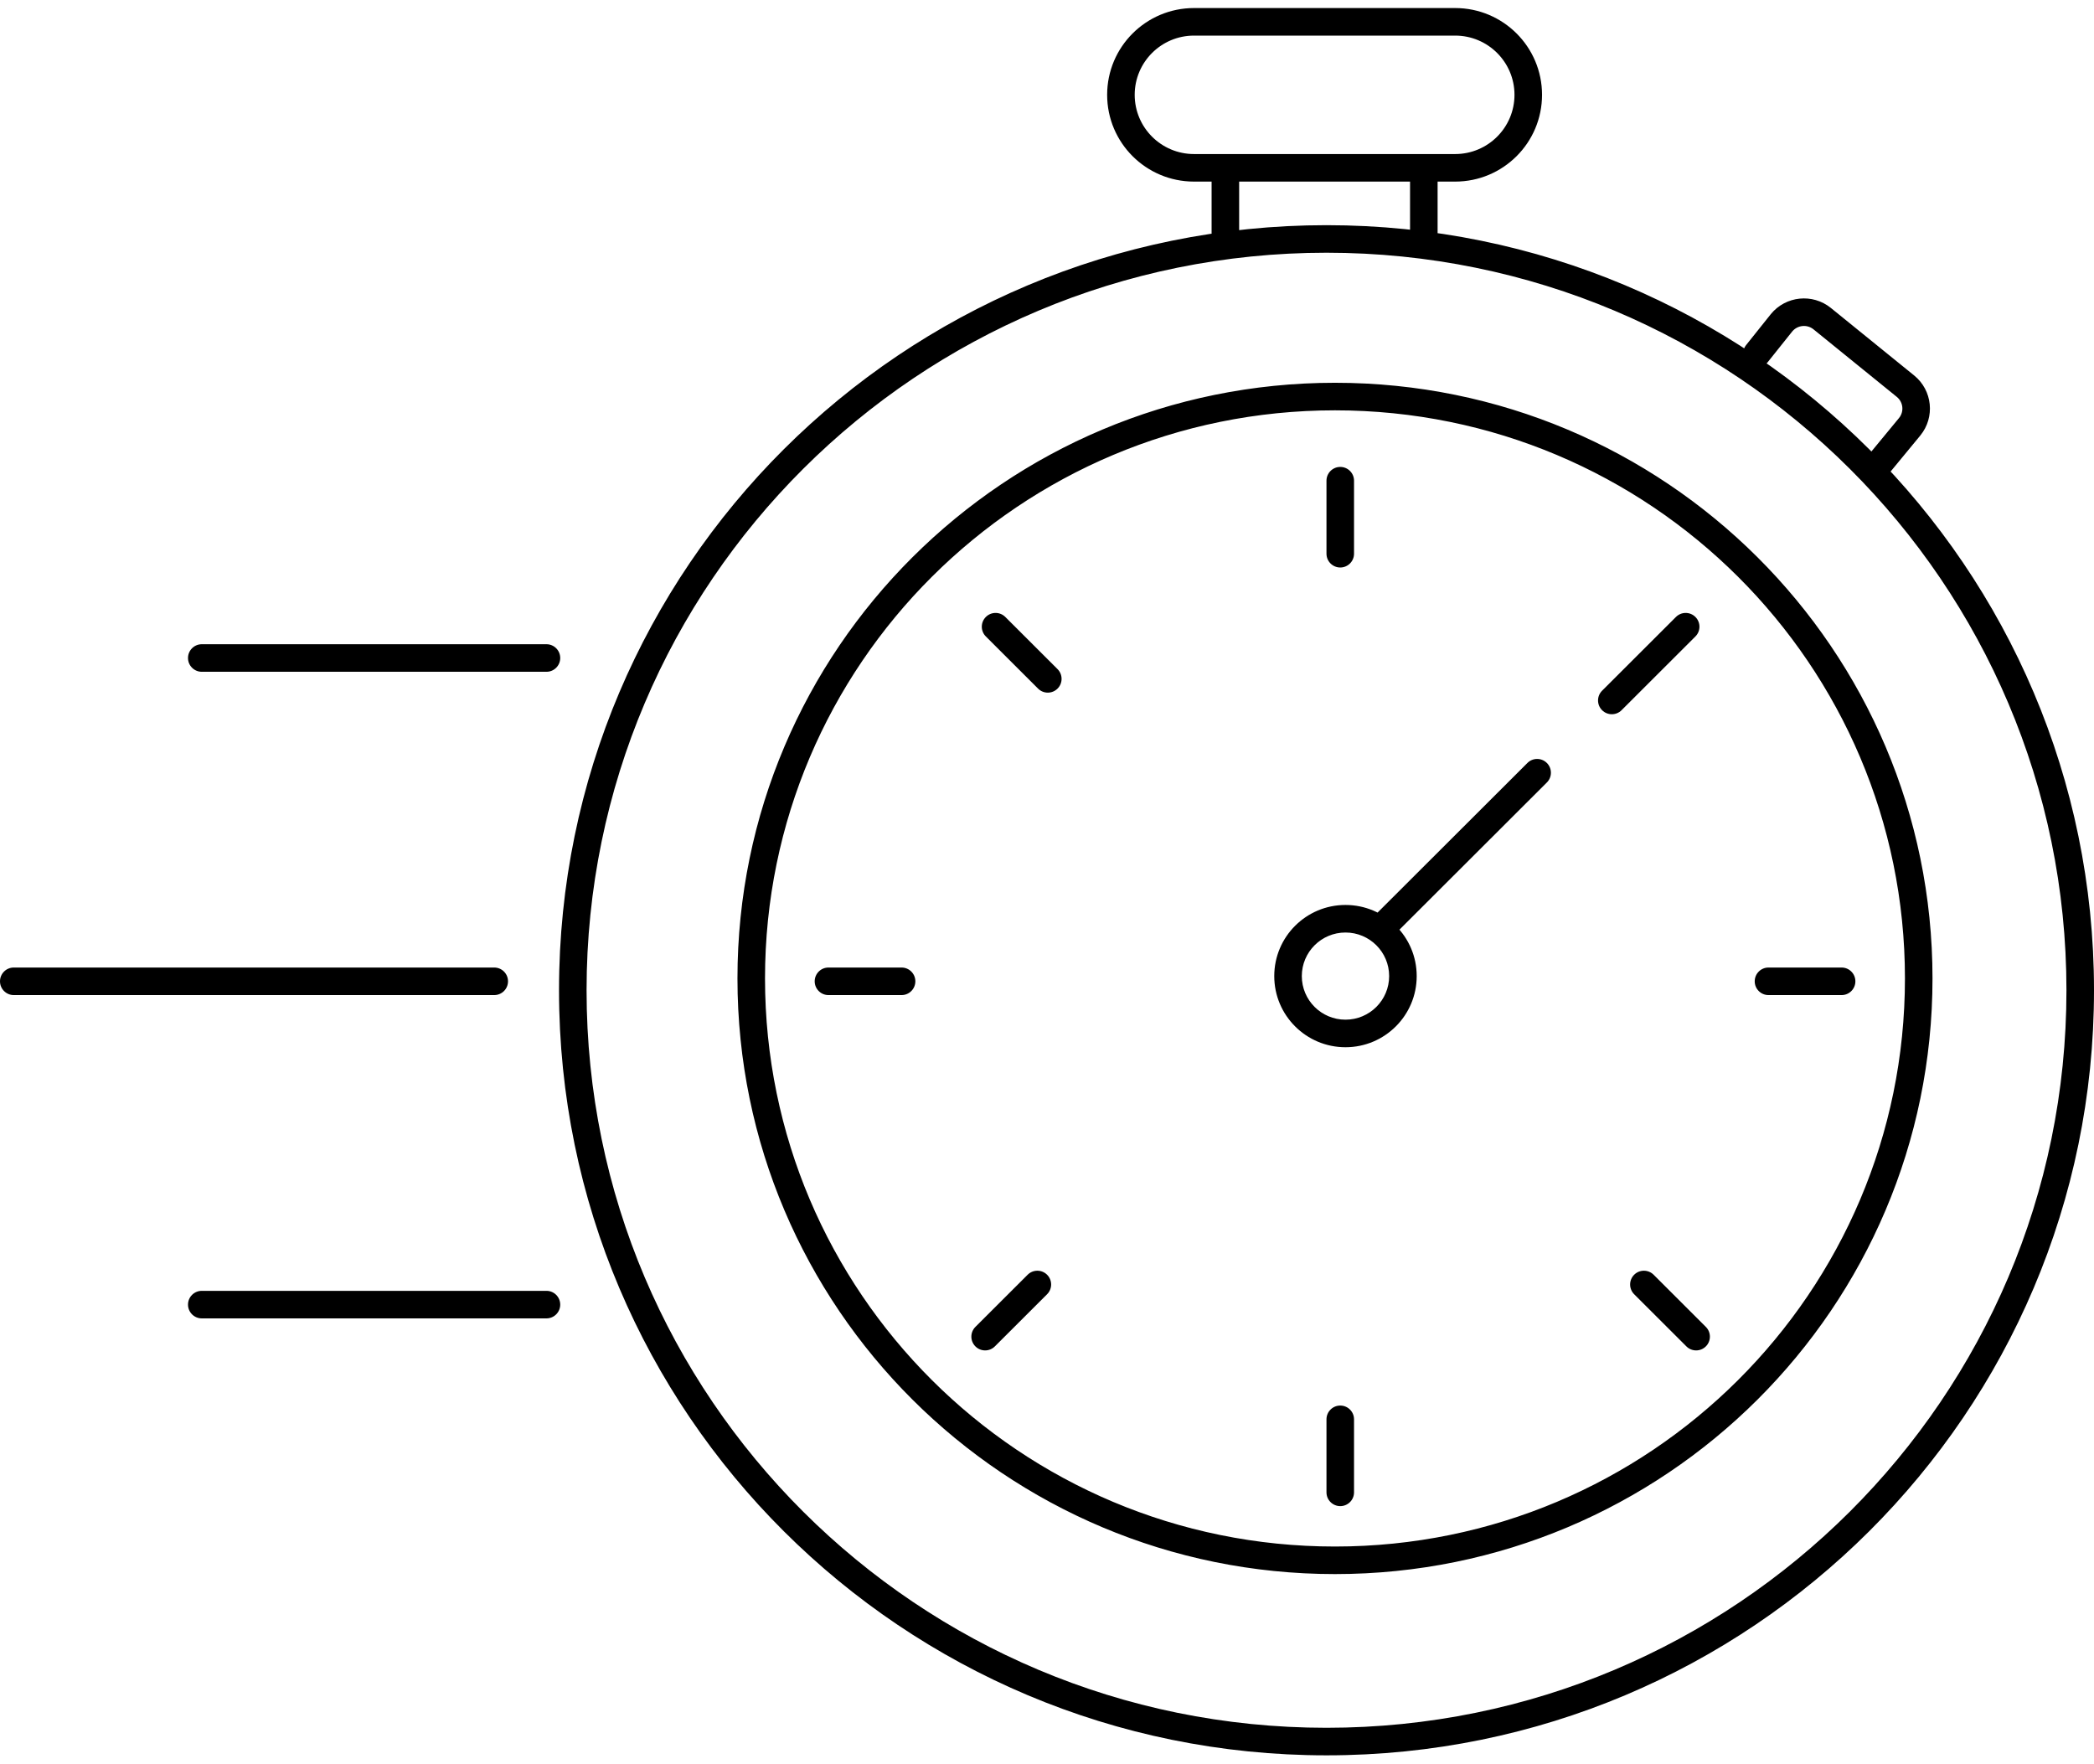
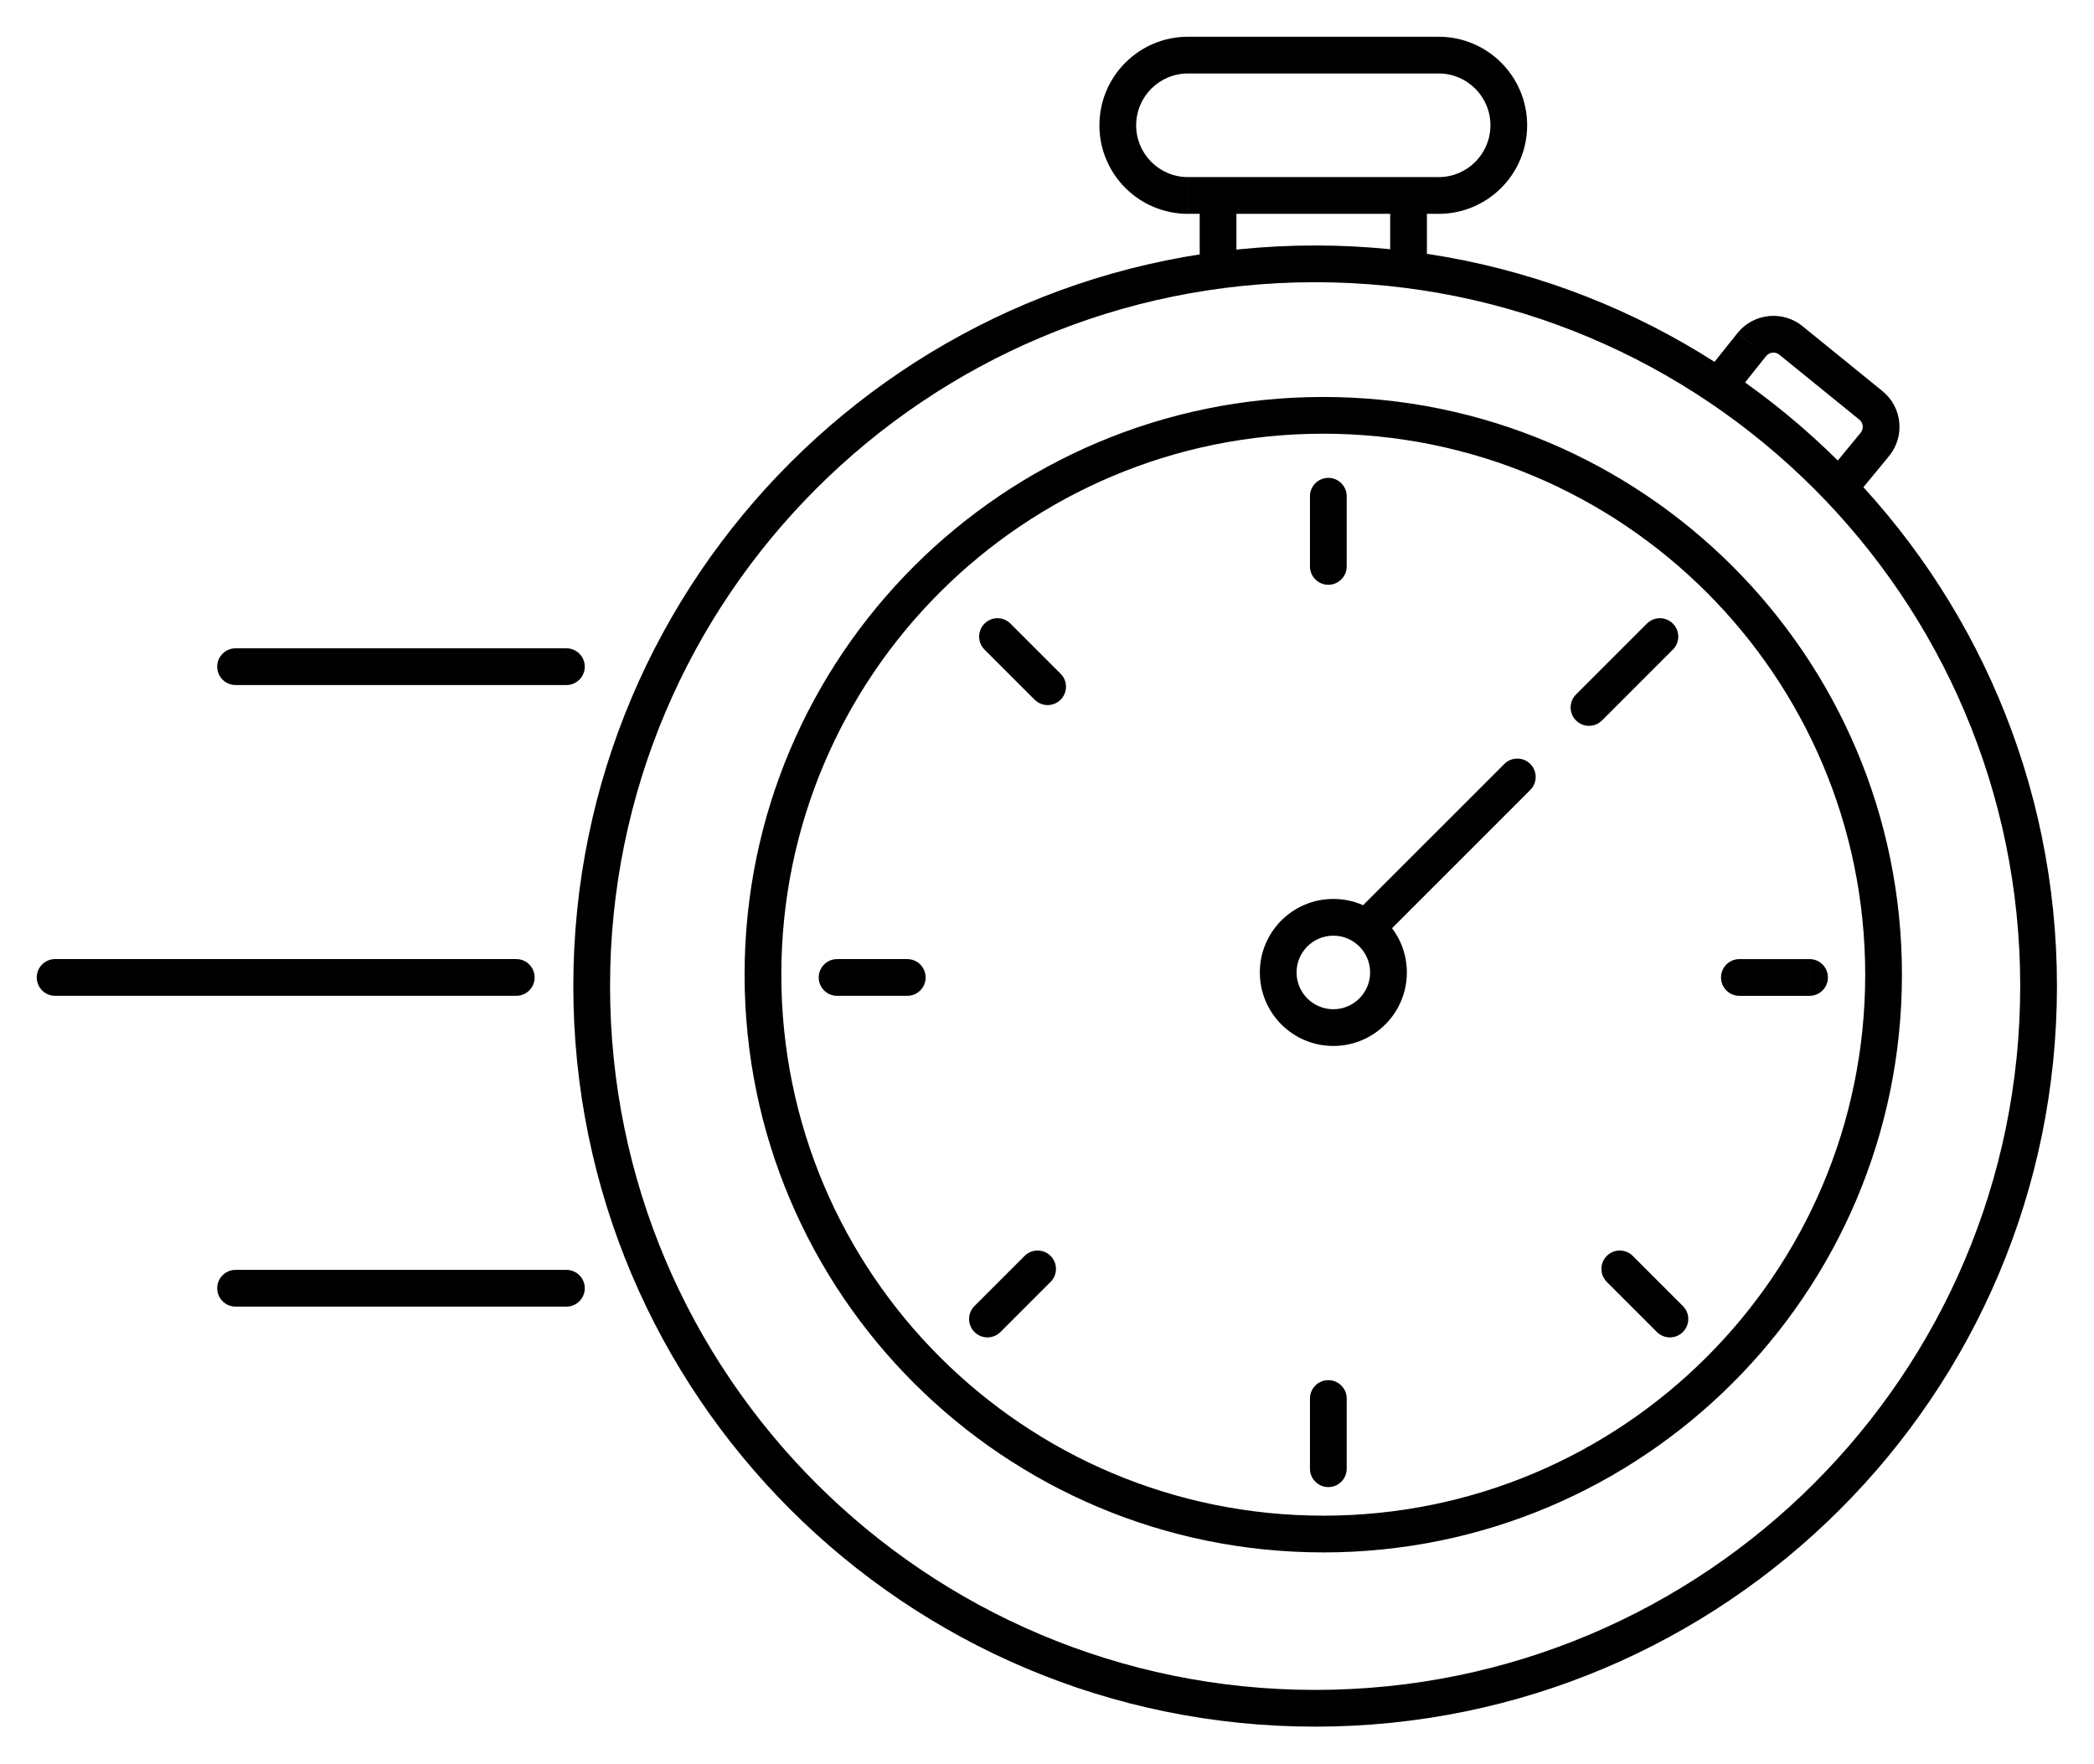
- <svg xmlns="http://www.w3.org/2000/svg" width="152" height="128" viewBox="0 0 152 128" fill="none">
-   <path d="M87.948 17.482C87.948 18.034 88.395 18.482 88.948 18.482C89.5 18.482 89.948 18.034 89.948 17.482L87.948 17.482ZM89.948 12.182C89.948 11.63 89.5 11.182 88.948 11.182C88.395 11.182 87.948 11.63 87.948 12.182L89.948 12.182ZM104.353 12.182C104.353 11.63 103.905 11.182 103.353 11.182C102.8 11.182 102.353 11.63 102.353 12.182H104.353ZM102.353 17.482C102.353 18.034 102.8 18.482 103.353 18.482C103.905 18.482 104.353 18.034 104.353 17.482H102.353ZM132.272 23.131L131.642 23.908L132.272 23.131ZM138.315 28.031L138.945 27.254L138.315 28.031ZM138.62 30.978L139.391 31.614L139.394 31.61L138.62 30.978ZM135.464 33.232C135.112 33.658 135.173 34.289 135.599 34.64C136.025 34.991 136.655 34.931 137.007 34.505L135.464 33.232ZM126.752 25.041C126.407 25.472 126.478 26.102 126.909 26.446C127.341 26.791 127.97 26.721 128.315 26.289L126.752 25.041ZM129.316 23.434L128.541 22.802L128.535 22.81L129.316 23.434ZM60.137 70.231C59.585 70.231 59.137 70.679 59.137 71.231C59.137 71.783 59.585 72.231 60.137 72.231V70.231ZM65.444 72.231C65.996 72.231 66.444 71.783 66.444 71.231C66.444 70.679 65.996 70.231 65.444 70.231V72.231ZM128.372 70.231C127.82 70.231 127.372 70.679 127.372 71.231C127.372 71.783 127.82 72.231 128.372 72.231V70.231ZM133.679 72.231C134.232 72.231 134.679 71.783 134.679 71.231C134.679 70.679 134.232 70.231 133.679 70.231V72.231ZM98.287 34.893C98.287 34.341 97.84 33.893 97.287 33.893C96.735 33.893 96.287 34.341 96.287 34.893H98.287ZM96.287 40.193C96.287 40.745 96.735 41.193 97.287 41.193C97.84 41.193 98.287 40.745 98.287 40.193H96.287ZM72.974 44.784C72.584 44.394 71.95 44.394 71.56 44.785C71.17 45.176 71.17 45.809 71.561 46.199L72.974 44.784ZM75.352 49.985C75.743 50.375 76.376 50.374 76.766 49.984C77.156 49.593 77.156 48.96 76.765 48.569L75.352 49.985ZM123.067 46.199C123.458 45.809 123.459 45.176 123.068 44.785C122.678 44.394 122.045 44.394 121.654 44.784L123.067 46.199ZM116.293 50.137C115.902 50.527 115.902 51.161 116.292 51.551C116.682 51.942 117.316 51.943 117.706 51.553L116.293 50.137ZM120.035 92.531C119.644 92.141 119.011 92.141 118.62 92.532C118.23 92.923 118.231 93.556 118.621 93.946L120.035 92.531ZM122.412 97.731C122.803 98.122 123.436 98.121 123.826 97.731C124.217 97.34 124.216 96.707 123.825 96.316L122.412 97.731ZM76.007 93.946C76.398 93.556 76.398 92.923 76.008 92.532C75.618 92.141 74.985 92.141 74.594 92.531L76.007 93.946ZM70.803 96.316C70.412 96.707 70.412 97.34 70.802 97.731C71.192 98.121 71.826 98.122 72.216 97.731L70.803 96.316ZM98.287 103.026C98.287 102.474 97.84 102.026 97.287 102.026C96.735 102.026 96.287 102.474 96.287 103.026H98.287ZM96.287 108.326C96.287 108.878 96.735 109.326 97.287 109.326C97.84 109.326 98.287 108.878 98.287 108.326H96.287ZM39.666 48.763C40.219 48.763 40.666 48.315 40.666 47.763C40.666 47.211 40.219 46.763 39.666 46.763V48.763ZM14.647 46.763C14.095 46.763 13.647 47.211 13.647 47.763C13.647 48.315 14.095 48.763 14.647 48.763V46.763ZM39.666 95.699C40.219 95.699 40.666 95.251 40.666 94.699C40.666 94.147 40.219 93.699 39.666 93.699L39.666 95.699ZM14.647 93.699C14.095 93.699 13.647 94.147 13.647 94.699C13.647 95.251 14.095 95.699 14.647 95.699L14.647 93.699ZM35.876 72.231C36.428 72.231 36.876 71.783 36.876 71.231C36.876 70.679 36.428 70.231 35.876 70.231V72.231ZM1 70.231C0.448 70.231 5.96046e-08 70.679 0 71.231C-1.19209e-07 71.783 0.448 72.231 1 72.231L1 70.231ZM99.613 66.624C99.222 67.014 99.222 67.647 99.612 68.038C100.003 68.429 100.636 68.43 101.027 68.039L99.613 66.624ZM112.285 56.798C112.676 56.408 112.676 55.775 112.286 55.384C111.896 54.993 111.262 54.992 110.872 55.383L112.285 56.798ZM100.836 70.852C100.836 72.598 99.418 74.016 97.666 74.016V76.016C100.52 76.016 102.836 73.706 102.836 70.852H100.836ZM97.666 74.016C95.914 74.016 94.496 72.598 94.496 70.852H92.496C92.496 73.706 94.812 76.016 97.666 76.016V74.016ZM94.496 70.852C94.496 69.107 95.914 67.689 97.666 67.689V65.689C94.812 65.689 92.496 67.999 92.496 70.852H94.496ZM97.666 67.689C99.418 67.689 100.836 69.107 100.836 70.852H102.836C102.836 67.999 100.52 65.689 97.666 65.689V67.689ZM138.277 71.022C138.277 93.794 119.757 112.259 96.904 112.259V114.259C120.855 114.259 140.277 94.904 140.277 71.022H138.277ZM96.904 112.259C74.051 112.259 55.531 93.794 55.531 71.022H53.531C53.531 94.904 72.953 114.259 96.904 114.259V112.259ZM55.531 71.022C55.531 48.251 74.051 29.785 96.904 29.785V27.785C72.953 27.785 53.531 47.14 53.531 71.022H55.531ZM96.904 29.785C119.757 29.785 138.277 48.251 138.277 71.022H140.277C140.277 47.14 120.855 27.785 96.904 27.785V29.785ZM150 71.881C150 101.444 125.956 125.416 96.289 125.416V127.416C127.054 127.416 152 102.555 152 71.881H150ZM96.289 125.416C66.622 125.416 42.578 101.444 42.578 71.881H40.578C40.578 102.555 65.524 127.416 96.289 127.416V125.416ZM42.578 71.881C42.578 42.317 66.622 18.345 96.289 18.345V16.345C65.524 16.345 40.578 41.206 40.578 71.881H42.578ZM96.289 18.345C125.956 18.345 150 42.317 150 71.881H152C152 41.206 127.054 16.345 96.289 16.345V18.345ZM89.948 17.482C89.948 15.368 89.947 14.459 89.948 12.182L87.948 12.182C87.947 14.458 87.948 15.369 87.948 17.482L89.948 17.482ZM102.353 12.182V17.482H104.353V12.182H102.353ZM131.642 23.908L137.685 28.808L138.945 27.254L132.902 22.355L131.642 23.908ZM137.685 28.808C138.156 29.19 138.227 29.878 137.845 30.345L139.394 31.61C140.477 30.283 140.275 28.332 138.945 27.254L137.685 28.808ZM137.848 30.341L135.464 33.232L137.007 34.505L139.391 31.614L137.848 30.341ZM128.315 26.289L130.097 24.058L128.535 22.81L126.752 25.041L128.315 26.289ZM130.091 24.066C130.474 23.597 131.169 23.524 131.642 23.908L132.902 22.355C131.574 21.278 129.622 21.477 128.541 22.802L130.091 24.066ZM60.137 72.231H65.444V70.231H60.137V72.231ZM96.287 34.893V40.193H98.287V34.893H96.287ZM71.561 46.199L75.352 49.985L76.765 48.569L72.974 44.784L71.561 46.199ZM121.654 44.784L116.293 50.137L117.706 51.553L123.067 46.199L121.654 44.784ZM118.621 93.946L122.412 97.731L123.825 96.316L120.035 92.531L118.621 93.946ZM74.594 92.531L70.803 96.316L72.216 97.731L76.007 93.946L74.594 92.531ZM96.287 103.026V108.326H98.287V103.026H96.287ZM39.666 46.763L14.647 46.763V48.763L39.666 48.763V46.763ZM39.666 93.699L14.647 93.699L14.647 95.699L39.666 95.699L39.666 93.699ZM35.876 70.231L1 70.231L1 72.231L35.876 72.231V70.231ZM101.027 68.039L112.285 56.798L110.872 55.383L99.613 66.624L101.027 68.039ZM86.673 13.182H105.627V11.182H86.673V13.182ZM105.627 0.584H86.673V2.584H105.627V0.584ZM86.673 0.584C83.191 0.584 80.366 3.403 80.366 6.883H82.366C82.366 4.51 84.293 2.584 86.673 2.584V0.584ZM111.934 6.883C111.934 3.403 109.109 0.584 105.627 0.584V2.584C108.007 2.584 109.934 4.51 109.934 6.883H111.934ZM105.627 13.182C109.109 13.182 111.934 10.364 111.934 6.883H109.934C109.934 9.256 108.007 11.182 105.627 11.182V13.182ZM86.673 11.182C84.293 11.182 82.366 9.256 82.366 6.883H80.366C80.366 10.364 83.191 13.182 86.673 13.182V11.182ZM128.372 72.231H133.679V70.231H128.372V72.231Z" fill="black" />
+ <svg xmlns="http://www.w3.org/2000/svg" viewBox="0 0 114 96" width="114" height="96">
+   <path d="M65.312 14.462c0 .552.448 1 1 1 .552 0 1-.448 1-1l-2-0Zm2-3.82c0-.552-.448-1-1-1-.552-0-1 .448-1.0 1l2 0Zm10.37-0c0-.552-.448-1-1-1-.552 0-1 .448-1 1h2Zm-2 3.821c0 .552.448 1 1 1 .552 0 1-.448 1-1h-2Zm21.819 4.073-.63.776.63-.776Zm4.351 3.532.63-.776-.63.776Zm.219 2.124.772.636.003-.004-.775-.632Zm-2.489 1.449c-.351.426-.29 1.056.136 1.408.426.351 1.056.29 1.407-.136l-1.544-1.271Zm-6.274-5.902c-.344.432-.274 1.061.158 1.405.432.344 1.061.274 1.405-.158l-1.563-1.247Zm2.065-.985-.775-.632-.006.008.782.624Zm-49.801 33.46c-.552 0-1 .448-1 1s.448 1 1 1v-2Zm3.821 2c.552 0 1-.448 1-1s-.448-1-1-1v2Zm45.301-2c-.552 0-1 .448-1 1s.448 1 1 1v-2Zm3.821 2c.552 0 1-.448 1-1s-.448-1-1-1v2ZM73.316 27.015c0-.552-.448-1-1-1s-1 .448-1 1h2Zm-2 3.821c0 .552.448 1 1 1s1-.448 1-1h-2ZM55.012 33.949c-.391-.391-1.024-.391-1.414 0-.391.391-.391 1.024 0 1.414l1.414-1.414Zm1.315 4.143c.391.391 1.024.391 1.414 0 .391-.391.391-1.024 0-1.414l-1.414 1.414Zm34.747-2.729c.391-.391.391-1.024 0-1.414-.391-.391-1.024-.391-1.414 0l1.414 1.414Zm-5.274 2.445c-.391.391-.391 1.024 0 1.414.391.391 1.024.391 1.414 0l-1.414-1.414Zm3.09 30.565c-.391-.391-1.024-.391-1.414 0-.391.391-.391 1.024 0 1.414l1.414-1.414Zm1.315 4.143c.391.391 1.024.391 1.414 0 .391-.391.391-1.024 0-1.414l-1.414 1.414Zm-33.01-2.729c.391-.391.391-1.024 0-1.414-.391-.391-1.024-.391-1.414 0l1.414 1.414Zm-4.143 1.315c-.391.391-.391 1.024 0 1.414.391.391 1.024.391 1.414 0l-1.414-1.414Zm20.264 5.035c0-.552-.448-1-1-1s-1 .448-1 1h2Zm-2 3.821c0 .552.448 1 1 1s1-.448 1-1h-2ZM30.836 37.294c.552 0 1-.448 1-1s-.448-1-1-1v2Zm-18.011-2c-.552 0-1 .448-1 1s.448 1 1 1v-2ZM30.836 71.133c.552 0 1-.448 1-1s-.448-1-1-1v2Zm-18.011-2c-.552 0-1 .448-1 1s.448 1 1 1v-2Zm15.282-14.92c.552 0 1-.448 1-1s-.448-1-1-1v2ZM3 52.213c-.552 0-1 .448-1 1s.448 1 1 1v-2Zm70.792-2.518c-.391.391-.391 1.024 0 1.414.391.391 1.024.391 1.414 0l-1.414-1.414Zm9.519-6.69c.391-.391.391-1.024 0-1.414-.391-.391-1.024-.391-1.414 0l1.414 1.414Zm-8.72 9.936c0 1.106-.896 2.002-2.002 2.002v2c2.21 0 4.002-1.792 4.002-4.002h-2Zm-2.002 2.002c-1.106 0-2.002-.896-2.002-2.002h-2c0 2.21 1.792 4.002 4.002 4.002v-2Zm-2.002-2.002c0-1.106.896-2.002 2.002-2.002v-2c-2.21 0-4.002 1.792-4.002 4.002h2Zm2.002-2.002c1.106 0 2.002.896 2.002 2.002h2c0-2.21-1.792-4.002-4.002-4.002v2Zm28.955 2.124c0 16.264-13.208 29.452-29.504 29.452v2c17.397 0 31.504-14.08 31.504-31.452h-2ZM72.04 82.514c-16.296 0-29.504-13.188-29.504-29.452h-2c0 17.372 14.106 31.452 31.504 31.452v-2ZM42.536 53.063c0-16.264 13.208-29.452 29.504-29.452v-2c-17.398 0-31.504 14.08-31.504 31.452h2Zm29.504-29.452c16.296 0 29.504 13.188 29.504 29.452h2c0-17.372-14.106-31.452-31.504-31.452v2Zm37.943 30.07C109.983 74.843 92.799 92 71.598 92v2c22.303 0 40.385-18.049 40.385-40.318h-2ZM71.598 92c-21.201 0-38.386-17.157-38.386-38.318h-2C31.212 75.951 49.295 94 71.598 94v-2ZM33.212 53.682c0-21.161 17.184-38.318 38.386-38.318v-2c-22.303 0-40.386 18.049-40.386 40.318h2Zm38.386-38.318c21.201 0 38.385 17.157 38.385 38.318h2c0-22.269-18.082-40.318-40.385-40.318v2Zm-4.285-.901c0-1.524-0-2.179 0-3.821l-2-0c-0 1.641 0 2.298 0 3.821l2 0Zm8.37-3.821v3.821h2v-3.821h-2Zm21.189 8.67 4.35 3.532 1.261-1.553-4.35-3.532-1.261 1.553Zm4.35 3.532c.22.178.252.499.075.716l1.55 1.263c.877-1.076.713-2.658-.364-3.532l-1.261 1.553Zm.078.712-1.717 2.084 1.544 1.271 1.717-2.084-1.544-1.272Zm-6.427-2.571 1.283-1.608-1.563-1.247-1.283 1.608 1.563 1.247Zm1.277-1.6a.515.515 0 0 1 .723-.074l1.261-1.553c-1.076-.874-2.658-.712-3.534.363l1.55 1.263ZM45.572 54.213h3.821v-2h-3.821v2Zm25.744-27.198v3.821h2v-3.821h-2Zm-17.718 8.348 2.729 2.729 1.414-1.414-2.729-2.729-1.414 1.414Zm36.062-1.414-3.859 3.859 1.414 1.414 3.859-3.859-1.414-1.414ZM87.476 69.787l2.729 2.729 1.414-1.414-2.729-2.729-1.414 1.414Zm-31.695-1.414-2.729 2.729 1.414 1.414 2.729-2.729-1.414-1.414Zm15.535 7.764v3.821h2v-3.821h-2ZM30.836 35.294H12.824v2h18.011v-2Zm0 33.839H12.824v2h18.011v-2Zm-2.729-16.92H3v2h25.107v-2Zm47.1-1.104 8.105-8.105-1.414-1.414-8.105 8.105 1.414 1.414ZM64.675 11.641h13.645v-2H64.675v2ZM78.32 2H64.675v2h13.645V2ZM64.675 2c-2.662 0-4.821 2.158-4.821 4.821h2C61.854 5.263 63.117 4 64.675 4V2Zm18.465 4.821C83.141 4.158 80.982 2 78.32 2v2c1.558 0 2.821 1.263 2.821 2.821h2Zm-4.821 4.821c2.662 0 4.821-2.158 4.821-4.821h-2c0 1.558-1.263 2.821-2.821 2.821v2Zm-13.645-2c-1.558 0-2.821-1.263-2.821-2.821h-2c0 2.662 2.158 4.821 4.821 4.821v-2Zm30.019 44.572h3.821v-2h-3.821v2Z" />
</svg>
